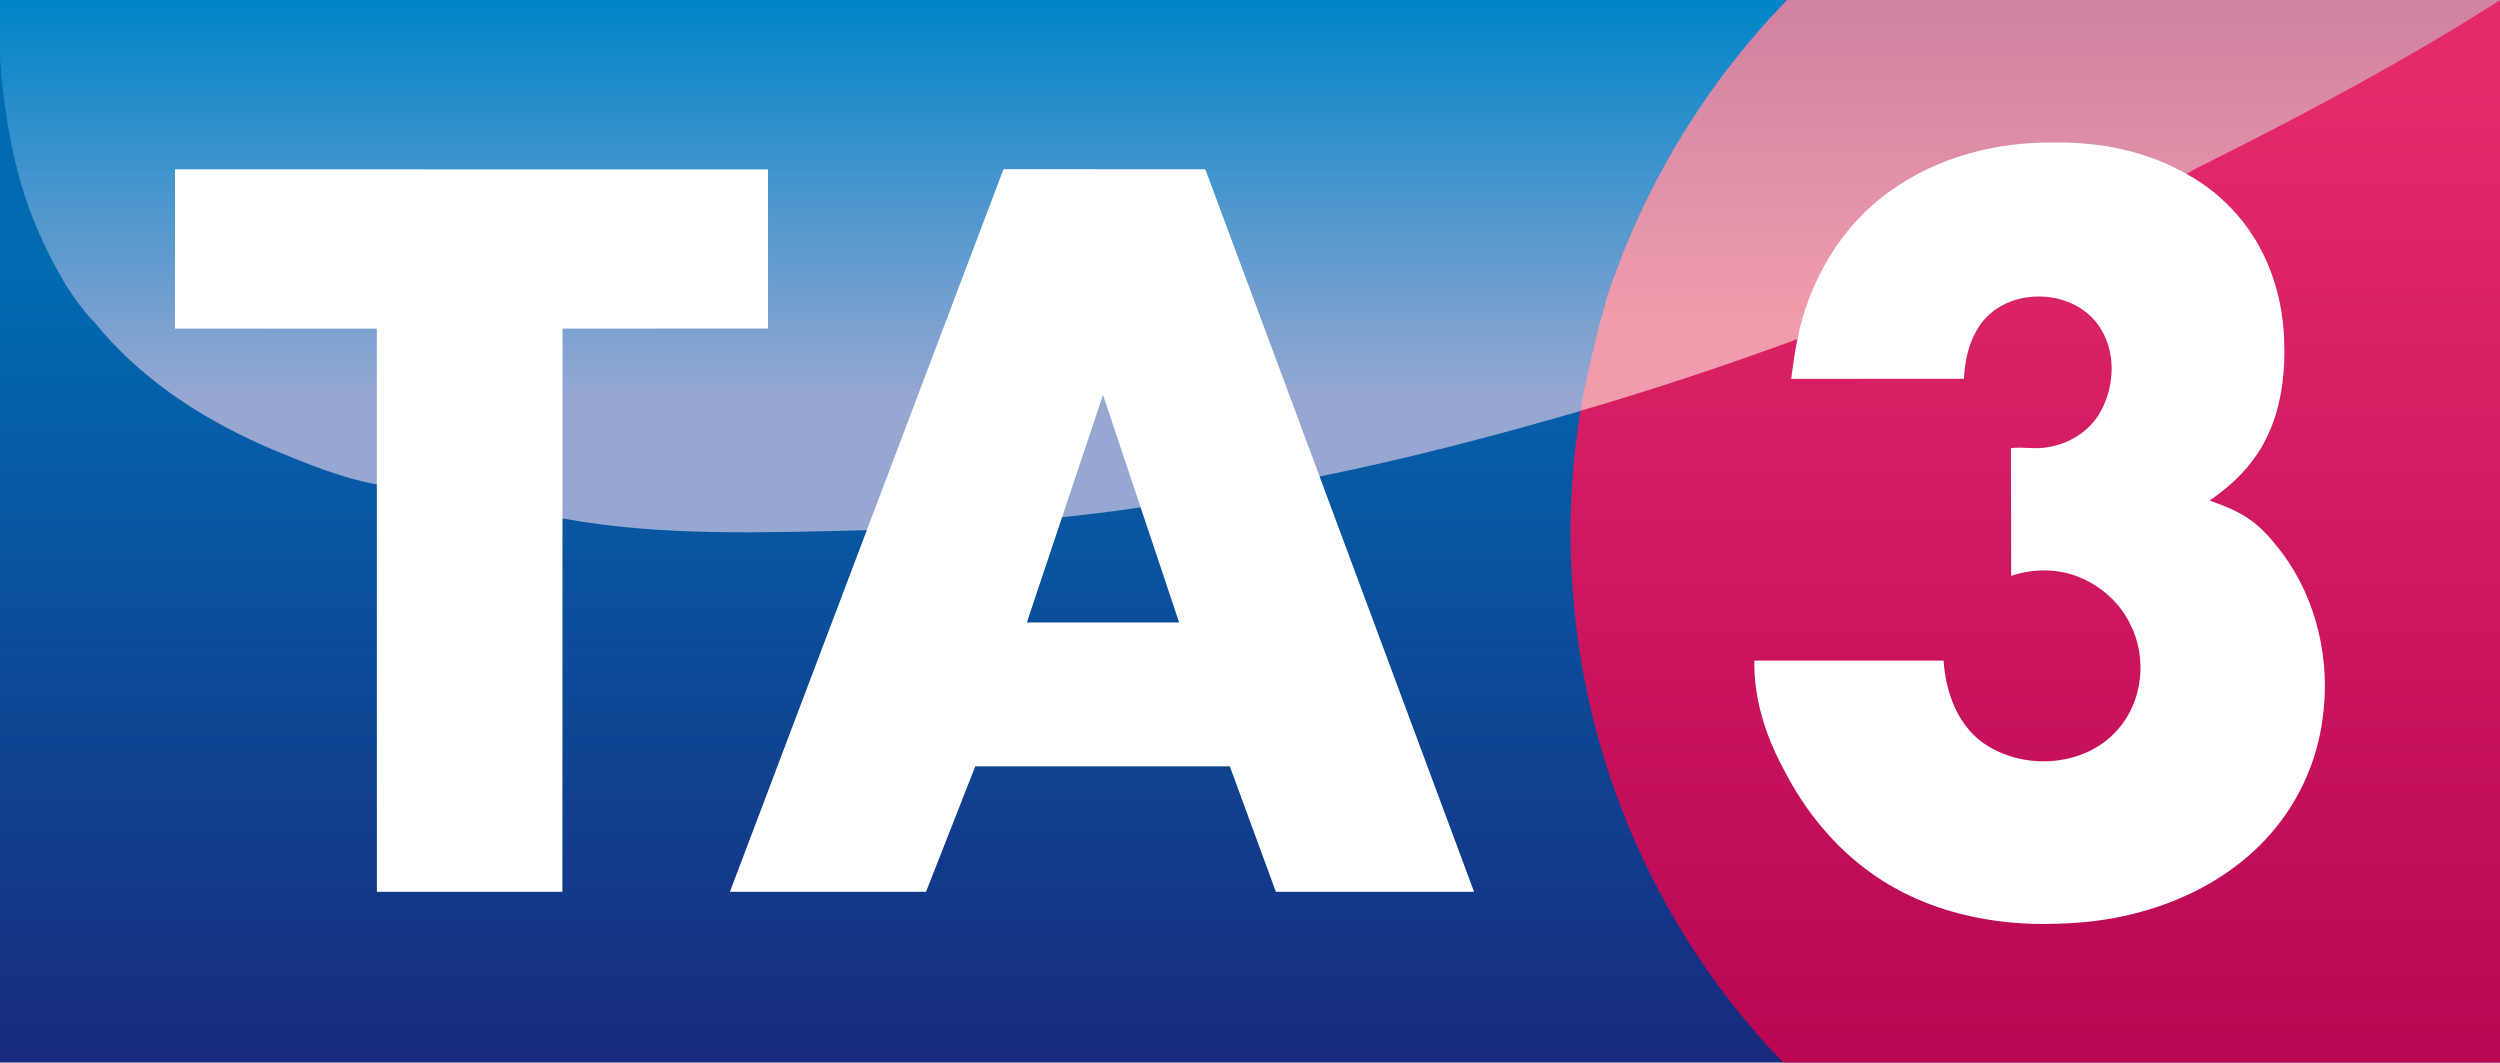
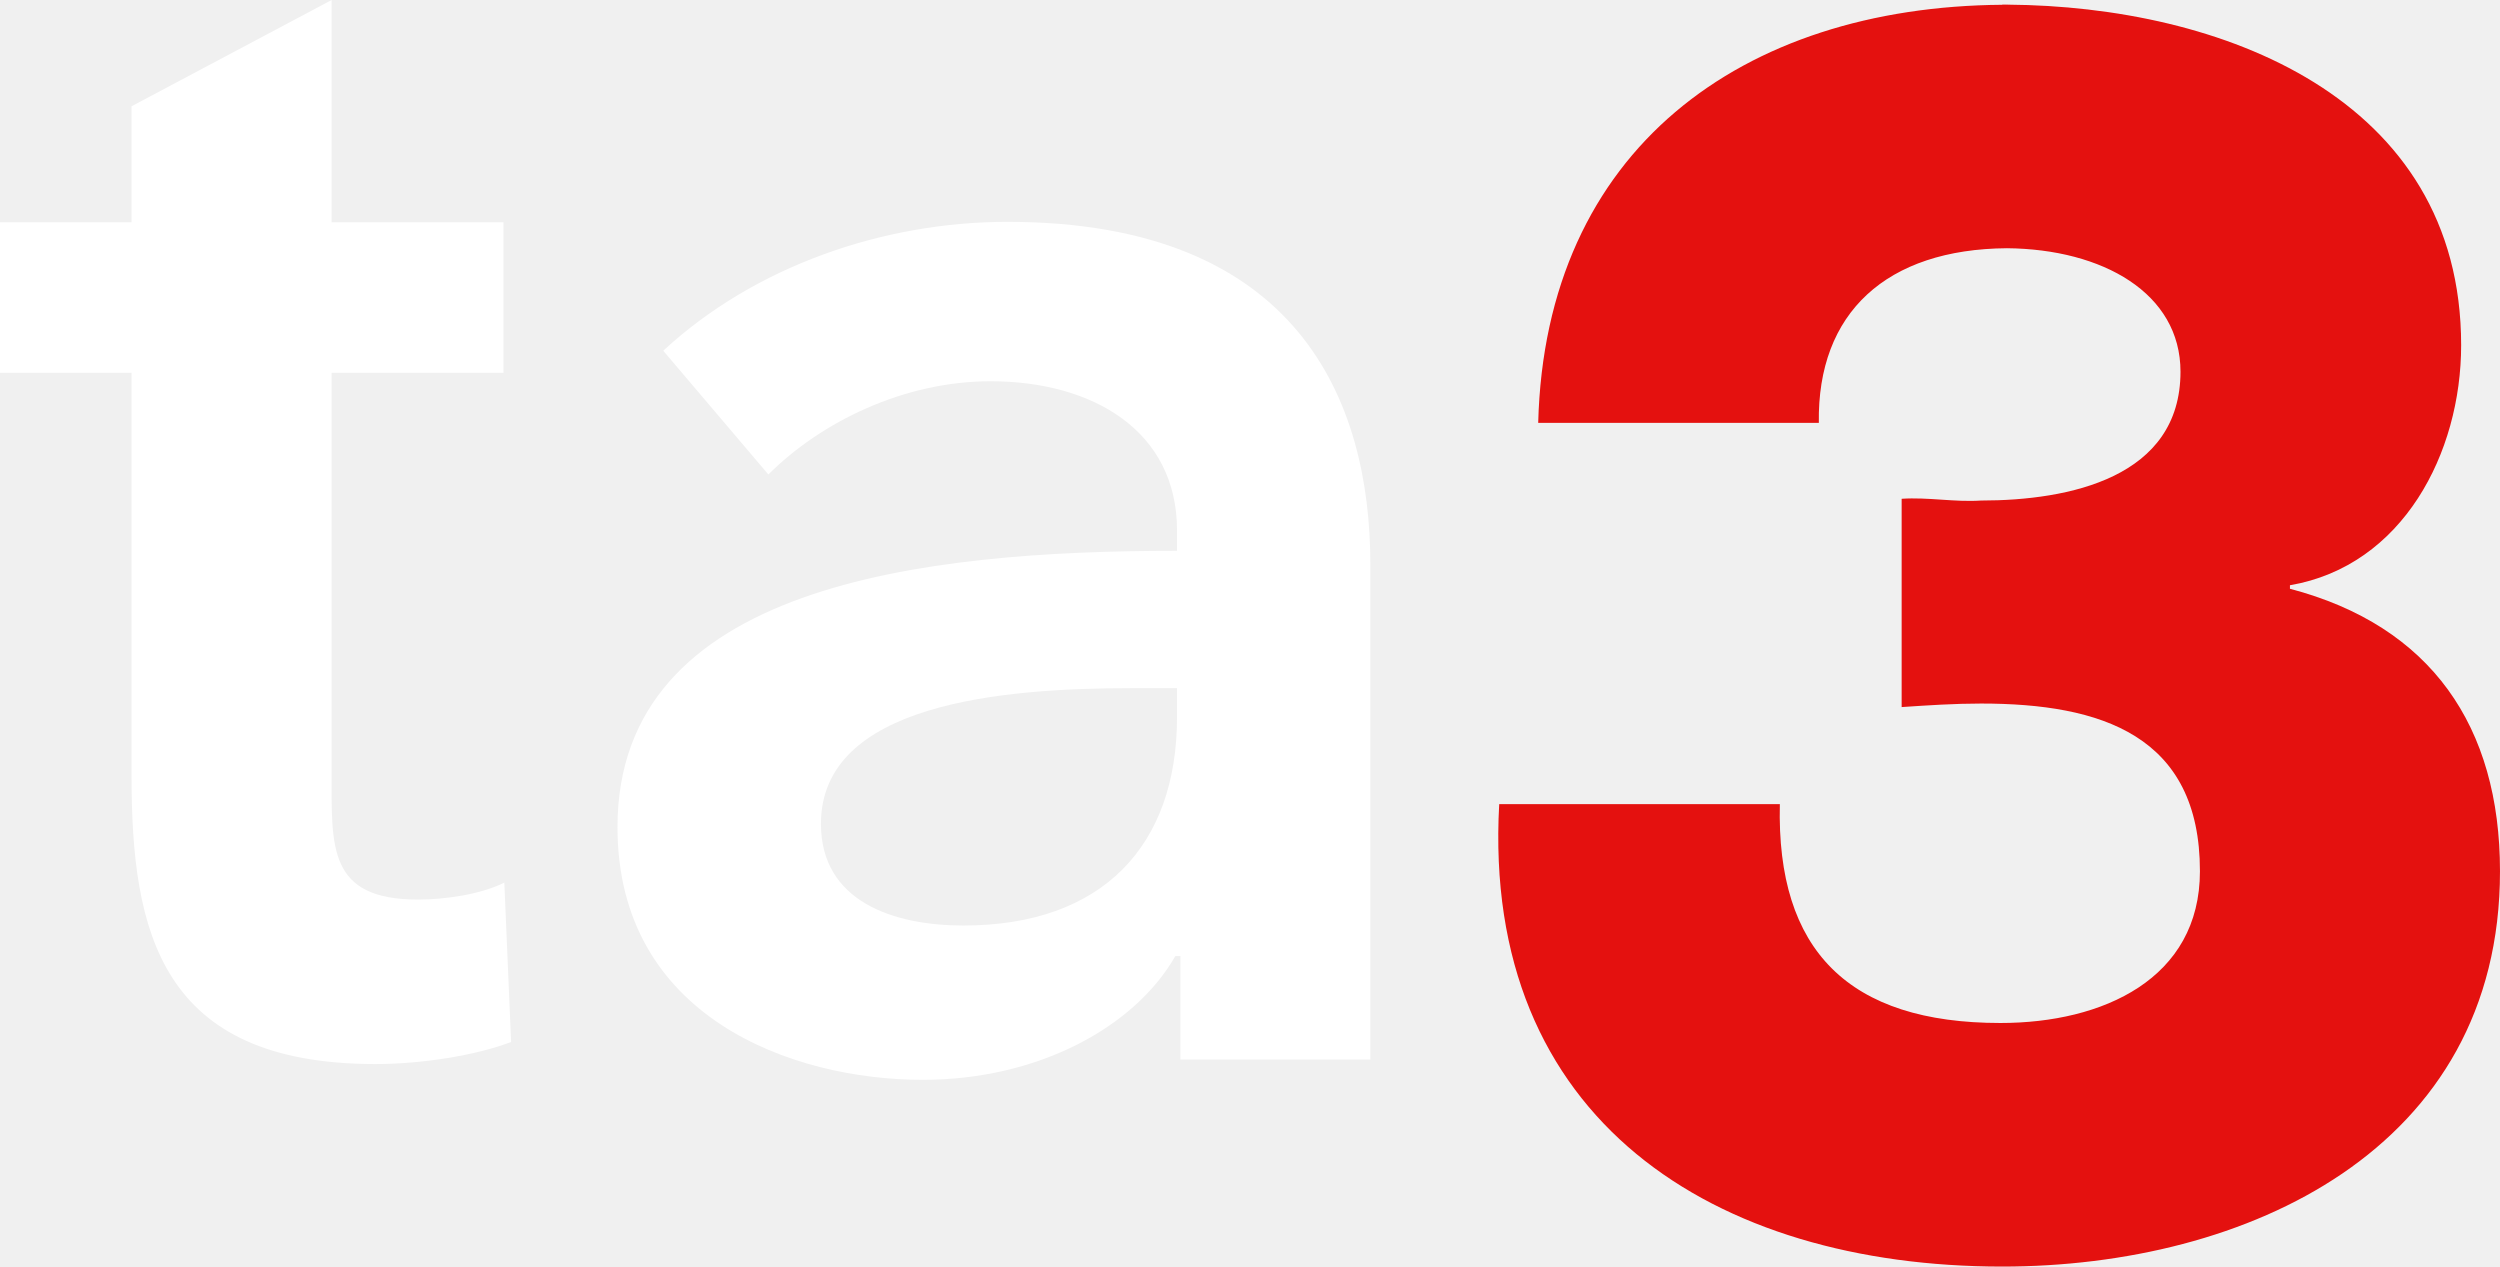
- <svg xmlns="http://www.w3.org/2000/svg" width="1e3pt" height="425pt" version="1.1" viewBox="0 0 1e3 425">
-   <defs>
-     <linearGradient id="e" x1="287.57" x2="287.57" y1="425.38" y2="107.93" gradientUnits="userSpaceOnUse">
-       <stop stop-color="#182a7e" offset="0" />
-       <stop stop-color="#006bb1" offset="1" />
-     </linearGradient>
-     <linearGradient id="d" x1="791.7" x2="791.7" y1="420.8" y2="104.19" gradientUnits="userSpaceOnUse">
-       <stop stop-color="#d81f63" offset="0" />
-       <stop stop-color="#d81f63" stop-opacity="0" offset="1" />
-     </linearGradient>
-     <linearGradient id="c" x1="1882.2" x2="1882.2" y1="371" y2="-139.81" gradientUnits="userSpaceOnUse">
-       <stop stop-color="#b90753" offset="0" />
-       <stop stop-color="#e42a6b" offset="1" />
-     </linearGradient>
-     <linearGradient id="a" x1="321.19" x2="321.19" y1="211.04" y2="1.895" gradientUnits="userSpaceOnUse">
-       <stop stop-color="#96a7d2" offset="0" />
-       <stop stop-color="#0085c8" offset="1" />
-     </linearGradient>
-     <linearGradient id="b" x1="706.89" x2="706.89" y1="126.98" y2="7.471" gradientUnits="userSpaceOnUse">
-       <stop stop-color="#ef9cac" offset="0" />
-       <stop stop-color="#d283a2" offset="1" />
-     </linearGradient>
-   </defs>
-   <rect y="-0" width="1e3" height="425" fill="url(#e)" stroke-width="2.873" />
-   <g transform="translate(.0004892 -.00060148)" fill="url(#d)">
-     <path transform="matrix(.75 0 0 .75 -530.39 138.56)" d="m1660.3-184.75c-39.848 40.898-70.904 90.23-90.84 143.73-1.817 4.877-3.543 9.789-5.174 14.732-1.309 6.005-3.789 12.436-5.166 19.166-3.418 13.723-6.798 27.486-8.994 41.475l-0.014 0.094c-6.48 38.92-6.893 78.786-1.893 117.91 10.813 85.627 49.907 167.61 110.03 229.56h382.28v-566.67z" fill="url(#c)" stroke-width="1.333" />
+ <svg xmlns="http://www.w3.org/2000/svg" width="800" height="405.3" clip-rule="evenodd" fill-rule="evenodd" stroke-linejoin="round" stroke-miterlimit="2" version="1.1" viewBox="0 0 800 405.3" xml:space="preserve">
+   <link rel="stylesheet" type="text/css" />
+   <link rel="stylesheet" type="text/css" />
+   <style lang="en" type="text/css" />
+   <style lang="en" type="text/css" />
+   <g fill="#fff" fill-rule="nonzero" stroke-width="3.7">
+     <path d="m376.65 220.21h-14.649c-41.237 0-99.298 4.884-99.298 43.405 0 24.964 23.336 32.553 45.581 32.553 44.486 0 68.366-25.501 68.366-66.742zm1.088 85.73h-1.624c-13.028 22.778-43.957 39.605-80.854 39.605-41.777 0-97.663-20.073-97.663-80.843 0-77.601 97.663-88.442 179.05-88.442v-6.519c0-32.017-27.129-47.742-59.686-47.742-27.669 0-54.261 13.017-71.078 29.841l-33.645-39.605c29.304-27.136 70.53-41.245 110.15-41.245 93.326 0 116.12 57.525 116.12 109.61v158.44h-60.773z" />
+     <path d="m4.5e-8 119.29v-48.156h42.096v-37.13l64.022-34v71.13h55.001v48.16h-55.001v128.42c0 23.333-1.162 40.146 27.591 40.146 8.677 0 20.073-1.621 27.676-5.424l2.168 51.002c-11.396 4.34-28.757 7.06-43.405 7.06-68.91 0-78.053-42.325-78.053-92.246v-128.96z" />
  </g>
-   <g fill="url(#a)">
-     <path transform="scale(.75)" d="m0 0v31.359c2.213 29.68 7.174 59.574 18.414 87.334 7.52 17.733 16.292 35.333 28.945 49.986 2.653 2.707 5.214 5.507 7.481 8.547 24.48 28.013 56.706 48.227 90.76 62.613 17.947 7.453 36.147 14.99 55.268 18.494l99.146 18.172c52.96 9.707 107.47 7.522 161.25 6.295l105.33-6.961c13.973-1.533 27.947-3.119 41.84-5.279l95.734-16.521c46.773-9.44 92.933-21.587 138.75-34.84l0.014-0.092c1.622-10.331 23.256-18.779 25.707-28.939l54.017-49.673c19.669-57.679-12.077-96.847 30.449-140.49z" fill="url(#a)" stroke-width="1.333" />
-   </g>
-   <path d="m714.83 0h285.17v0.11c-37.69 23.92-77.09 45.04-117 64.98-2.82 1.44-5.76 2.68-8.33 4.53l-155.69 66.02c-28.61 10.49-57.53 20.13-86.78 28.69 1.647-10.491 4.182-20.813 6.746-31.105 1.033-5.047 2.892-9.871 3.874-14.375 1.223-3.708 2.517-7.392 3.88-11.05 14.952-40.128 38.245-77.127 68.13-107.8z" fill="url(#b)" />
-   <g fill="#fff">
-     <path d="m756.26 76.28c18.97-13.56 42.64-19.64 65.79-19.28 18.17-0.2 36.75 3.5 52.62 12.62 7.71 4.14 14.59 9.82 20.31 16.42 11.53 13.23 17.67 30.58 18.59 47.99 0.77 14.02-0.73 28.63-7.07 41.35-5.02 10.25-13.32 18.49-22.67 24.86 5.64 1.98 11.3 4.16 16.21 7.65 5.09 3.52 9 8.41 12.79 13.24 13.92 18.69 19.44 43.03 16.25 65.98-2.24 18.2-10.47 35.57-23.07 48.88-21.21 22.48-52.63 32.91-83 33.49-25.71 1-52.42-4.69-73.73-19.69-15.52-10.8-27.71-25.95-36.17-42.78-7.02-13.11-11.64-27.78-11.37-42.76l75.69-0.02c0.79 12.07 5.12 24.7 14.99 32.32 16.07 12.01 41.77 10.57 55-5.08 9.71-11.23 11.47-28.36 4.79-41.54-3.82-8.11-10.7-14.62-18.83-18.33-9.02-4.24-19.55-4.45-28.92-1.24l-0.06-51.1c4.67-0.64 9.71 0.58 14.48-0.35 8.85-1.29 17.23-6.53 21.48-14.52 5.75-10.51 6.09-24.55-1.11-34.47-9.99-13.8-32.58-15.13-44.52-3.2-6.36 6.57-8.72 15.9-9.17 24.79l-69.07 0.04c0.67-5.33 1.4-10.65 2.49-15.91 4.64-23.38 17.64-45.52 37.28-59.36z" />
-     <path d="m70 67.73 237.21 0.04v63.63l-82.2 0.05-0.05 225.28-74.21-0.01-0.02-225.25-80.73-0.03z" />
-     <path d="m401.4 67.67 80.728 0.05 107.5 289.01h-79.28l-18.42-50.21-101.82 0.01-19.7 50.2h-78.45m118.78-107.74 60.92 0.01-30.46-91.06z" />
-   </g>
+   <path d="m732.78 188.41v-1.129c36.146-6.209 54.787-42.358 54.787-76.813 0-79.522-77.179-108.5-145.1-108.98v-0.022c-0.167 0-0.322 0.018-0.488 0.018-0.418-0.004-0.847-0.018-1.265-0.018v0.063c-83.273 0.636-146.24 46.302-148.49 133.79h89.804c-0.559-35.328 21.727-55.601 60.196-55.886 30.629 0.281 55.534 14.349 55.534 39.509 0 33.885-35.58 41.23-63.822 41.23-8.469 0.57-16.943-1.129-25.408-0.562v66.653c8.466-0.57 16.939-1.129 25.408-1.129 38.41 0 70.042 10.157 70.042 53.658 0 34.448-31.066 48.567-63.826 48.567-48.571 0-71.733-23.159-70.601-70.038h-89.804c-5.646 101.1 68.902 147.98 160.97 147.98 77.942 0 159.28-37.278 159.28-126.51-4e-3 -46.328-22.03-78.519-67.215-90.385" fill="#e4110f" fill-rule="nonzero" stroke-width="3.7" />
</svg>
